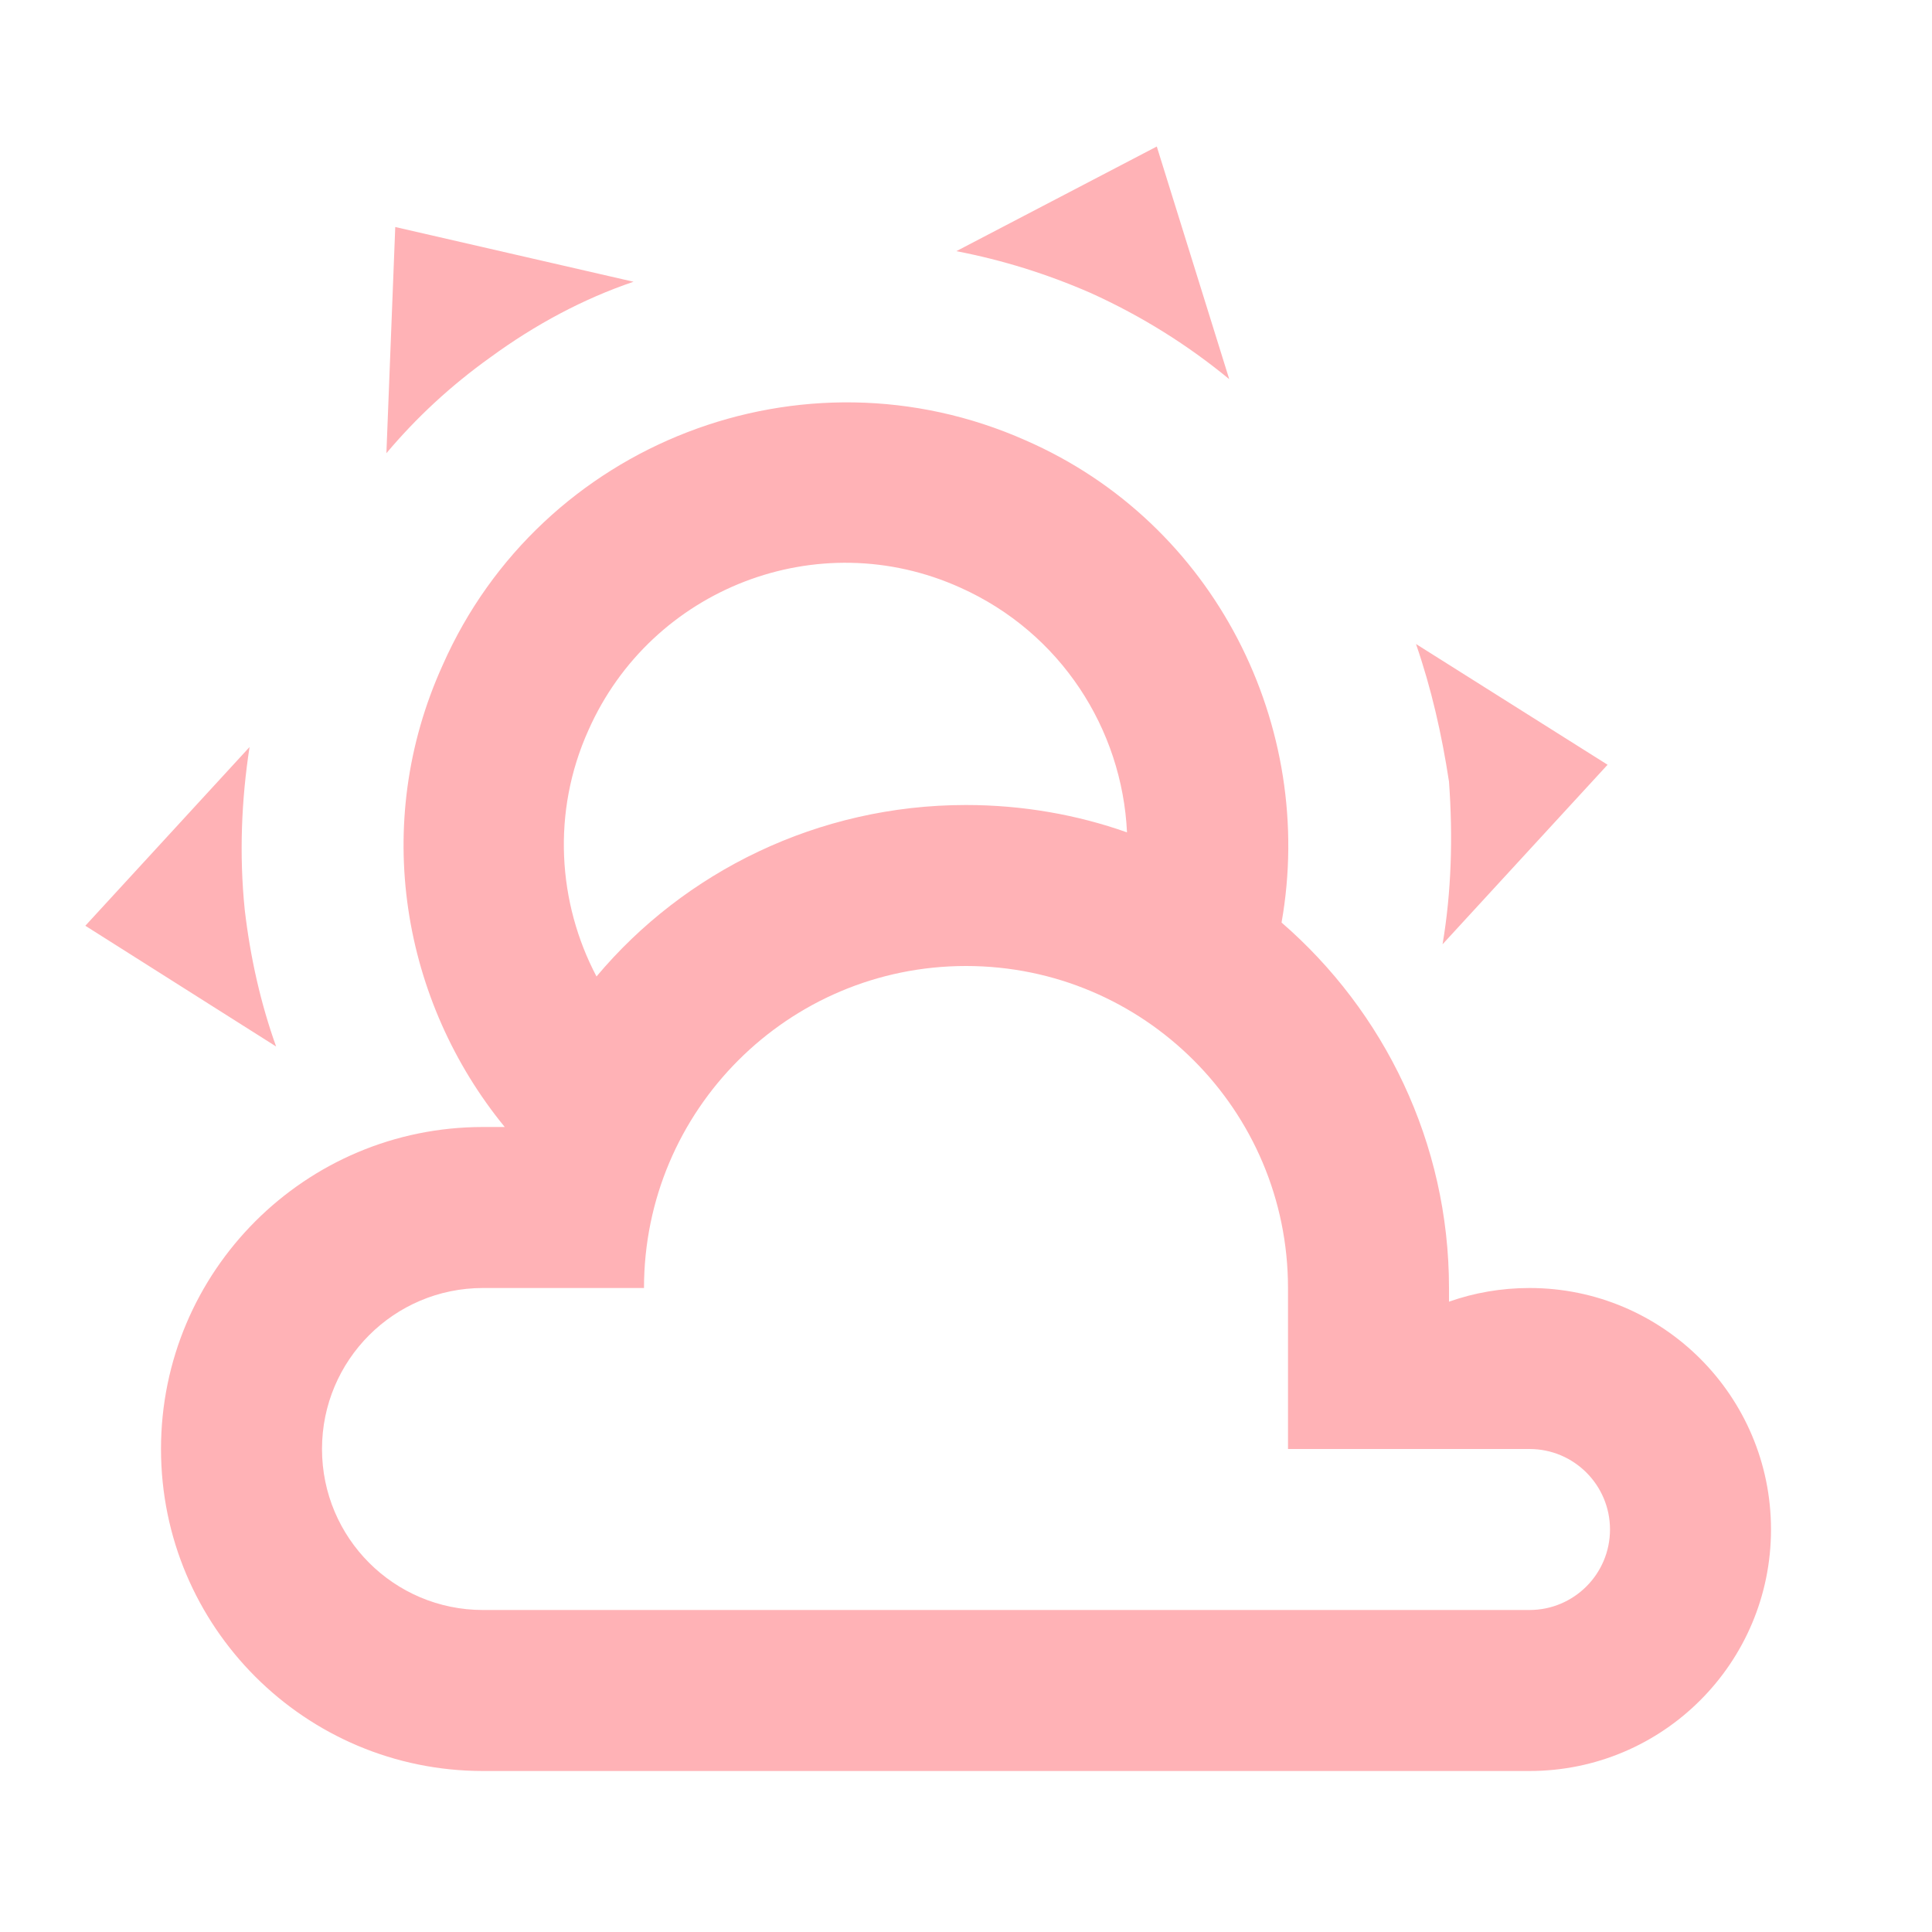
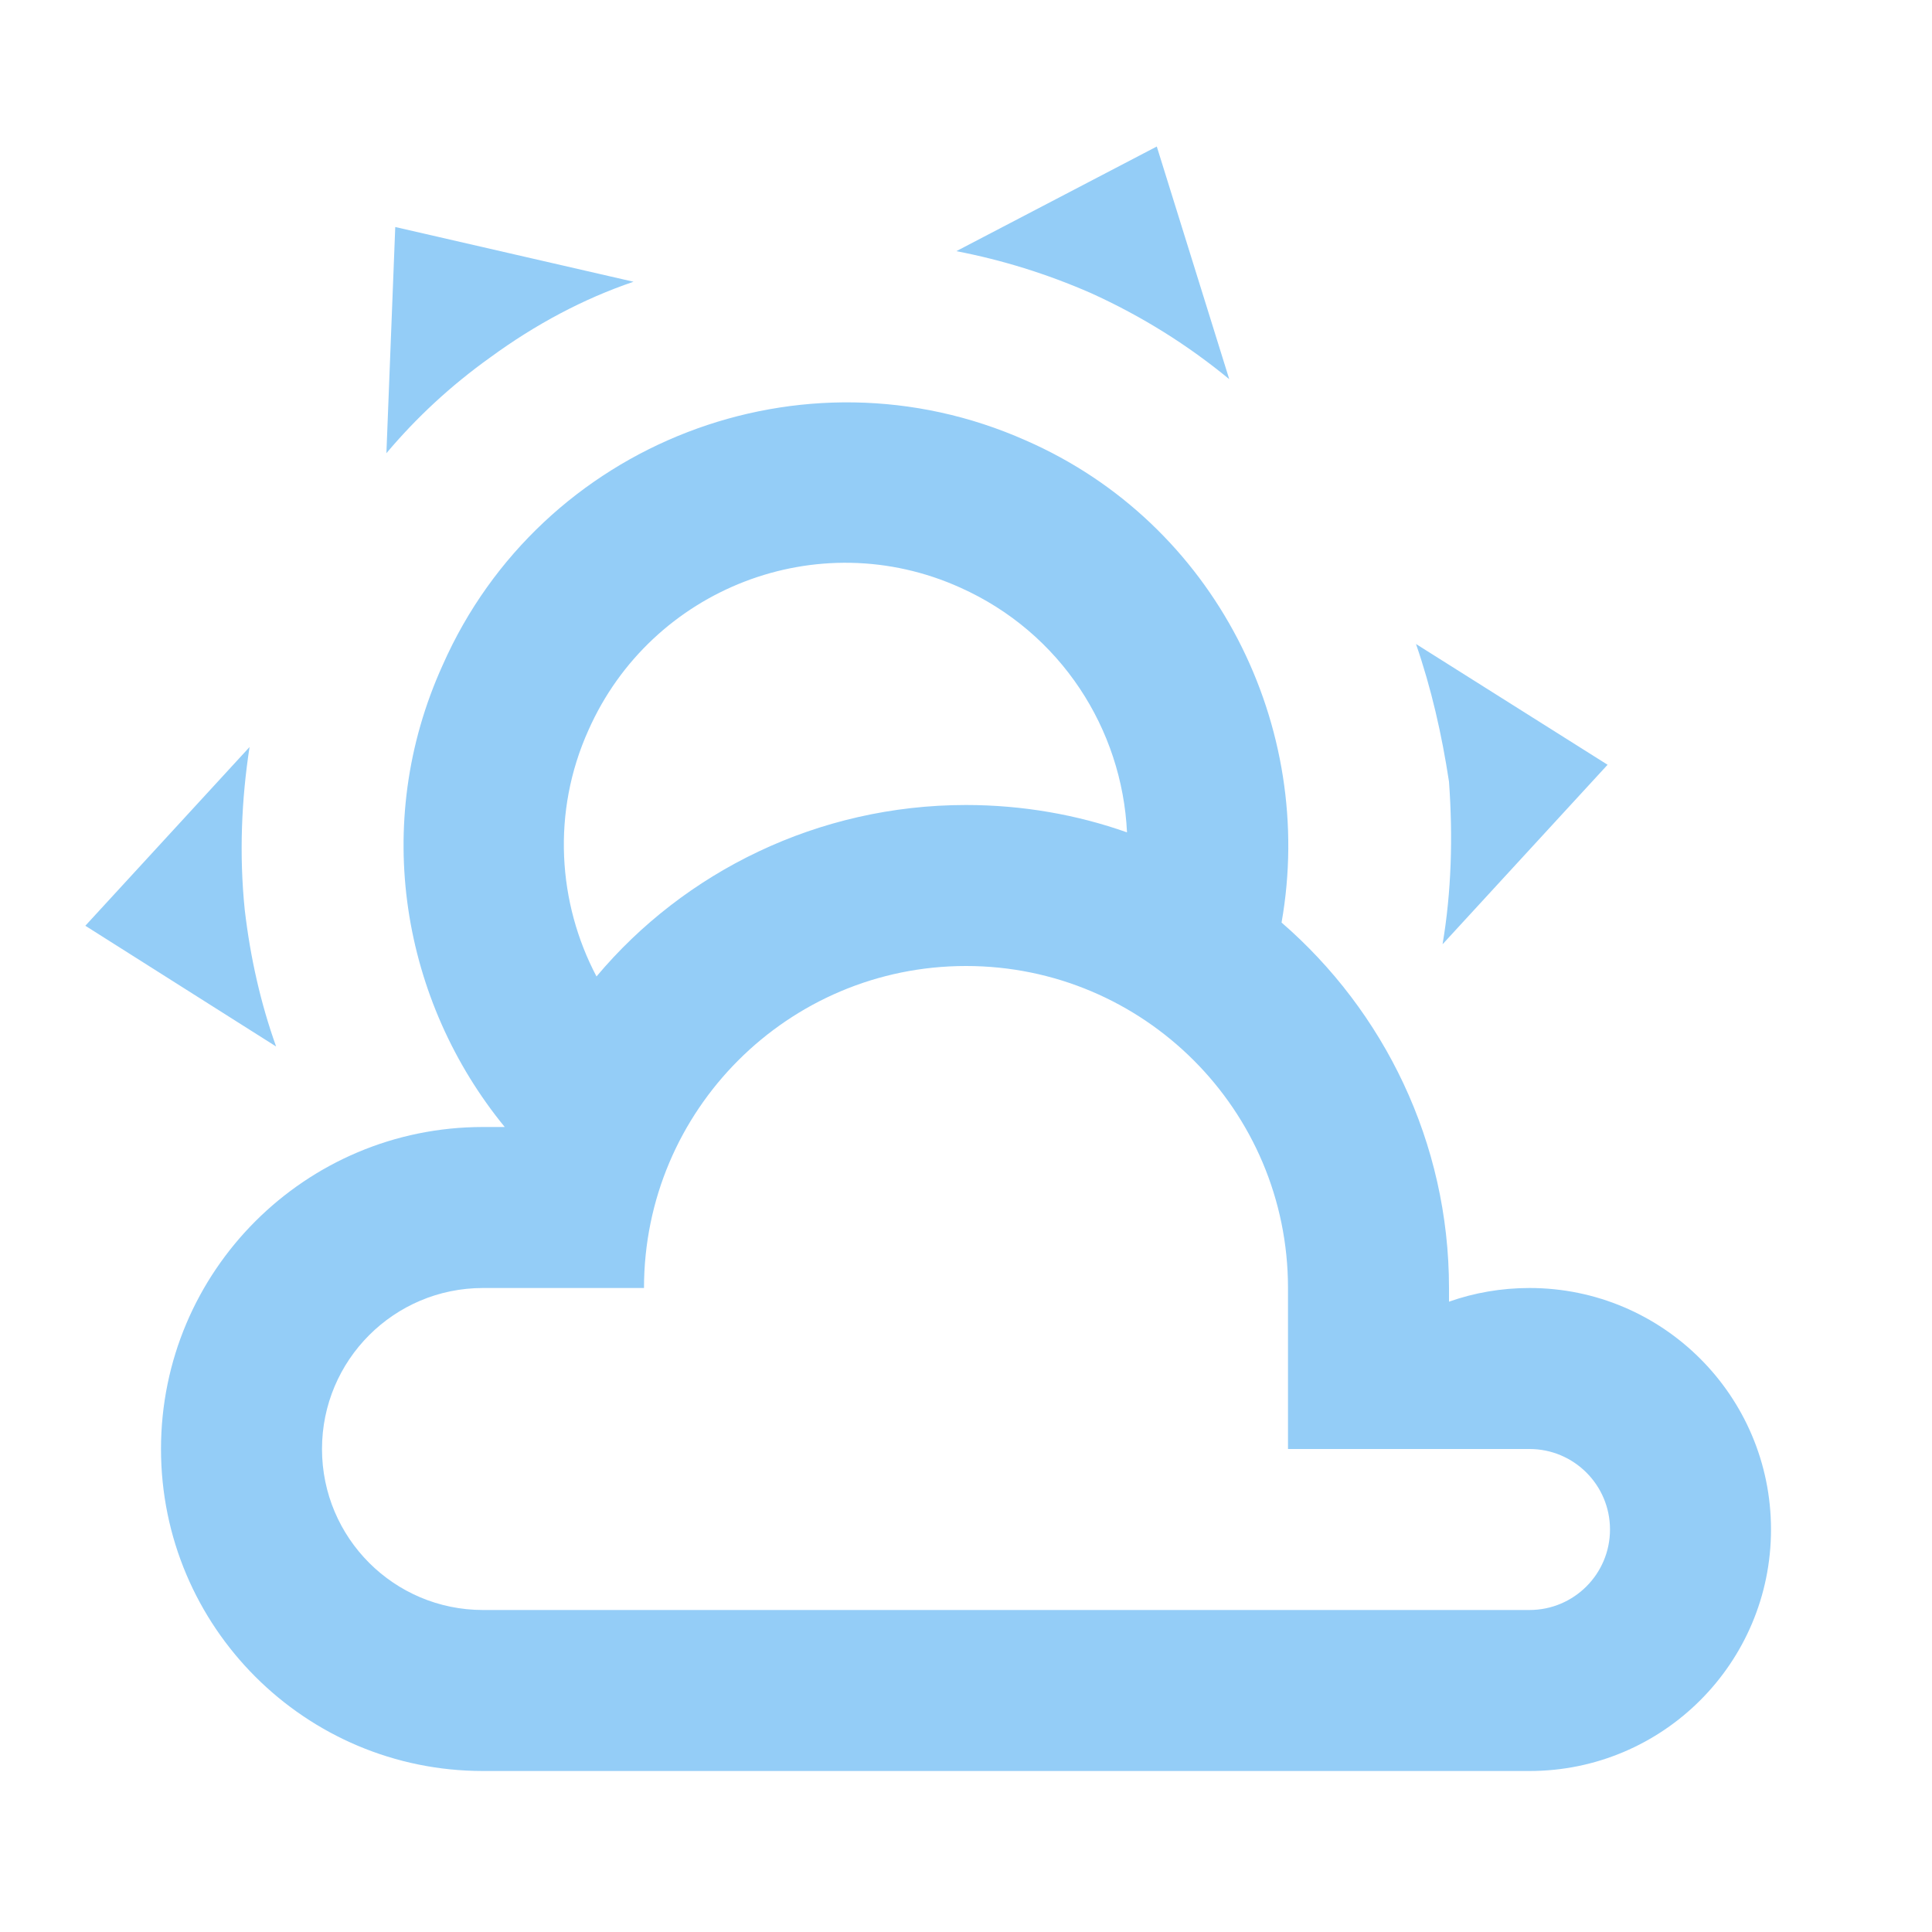
- <svg xmlns="http://www.w3.org/2000/svg" fill="#FFB2B6" preserveAspectRatio="xMidYMid meet" id="mdi-weather-partly-cloudy" viewBox="0 0 24 24">
+ <svg xmlns="http://www.w3.org/2000/svg" fill="#94CDF7" preserveAspectRatio="xMidYMid meet" id="mdi-weather-partly-cloudy" viewBox="0 0 24 24">
  <path d="M12.74,5.47C15.1,6.5 16.35,9.03 15.92,11.46C17.19,12.56 18,14.19 18,16V16.17C18.31,16.06 18.65,16 19,16A3,3 0 0,1 22,19A3,3 0 0,1 19,22H6A4,4 0 0,1 2,18A4,4 0 0,1 6,14H6.27C5,12.45 4.6,10.24 5.5,8.26C6.72,5.5 9.97,4.24 12.74,5.47M11.93,7.3C10.16,6.5 8.09,7.31 7.31,9.07C6.85,10.09 6.93,11.22 7.41,12.13C8.5,10.83 10.16,10 12,10C12.7,10 13.38,10.12 14,10.34C13.94,9.06 13.18,7.86 11.93,7.3M13.55,3.64C13,3.4 12.45,3.23 11.88,3.12L14.37,1.82L15.27,4.71C14.76,4.29 14.19,3.93 13.55,3.64M6.09,4.44C5.6,4.79 5.17,5.19 4.8,5.63L4.91,2.82L7.87,3.5C7.25,3.71 6.65,4.03 6.09,4.44M18,9.71C17.91,9.12 17.78,8.55 17.59,8L19.97,9.5L17.92,11.73C18.03,11.08 18.05,10.4 18,9.71M3.04,11.3C3.11,11.9 3.24,12.47 3.43,13L1.06,11.5L3.1,9.28C3,9.93 2.97,10.61 3.04,11.3M19,18H16V16A4,4 0 0,0 12,12A4,4 0 0,0 8,16H6A2,2 0 0,0 4,18A2,2 0 0,0 6,20H19A1,1 0 0,0 20,19A1,1 0 0,0 19,18Z" />
</svg>
